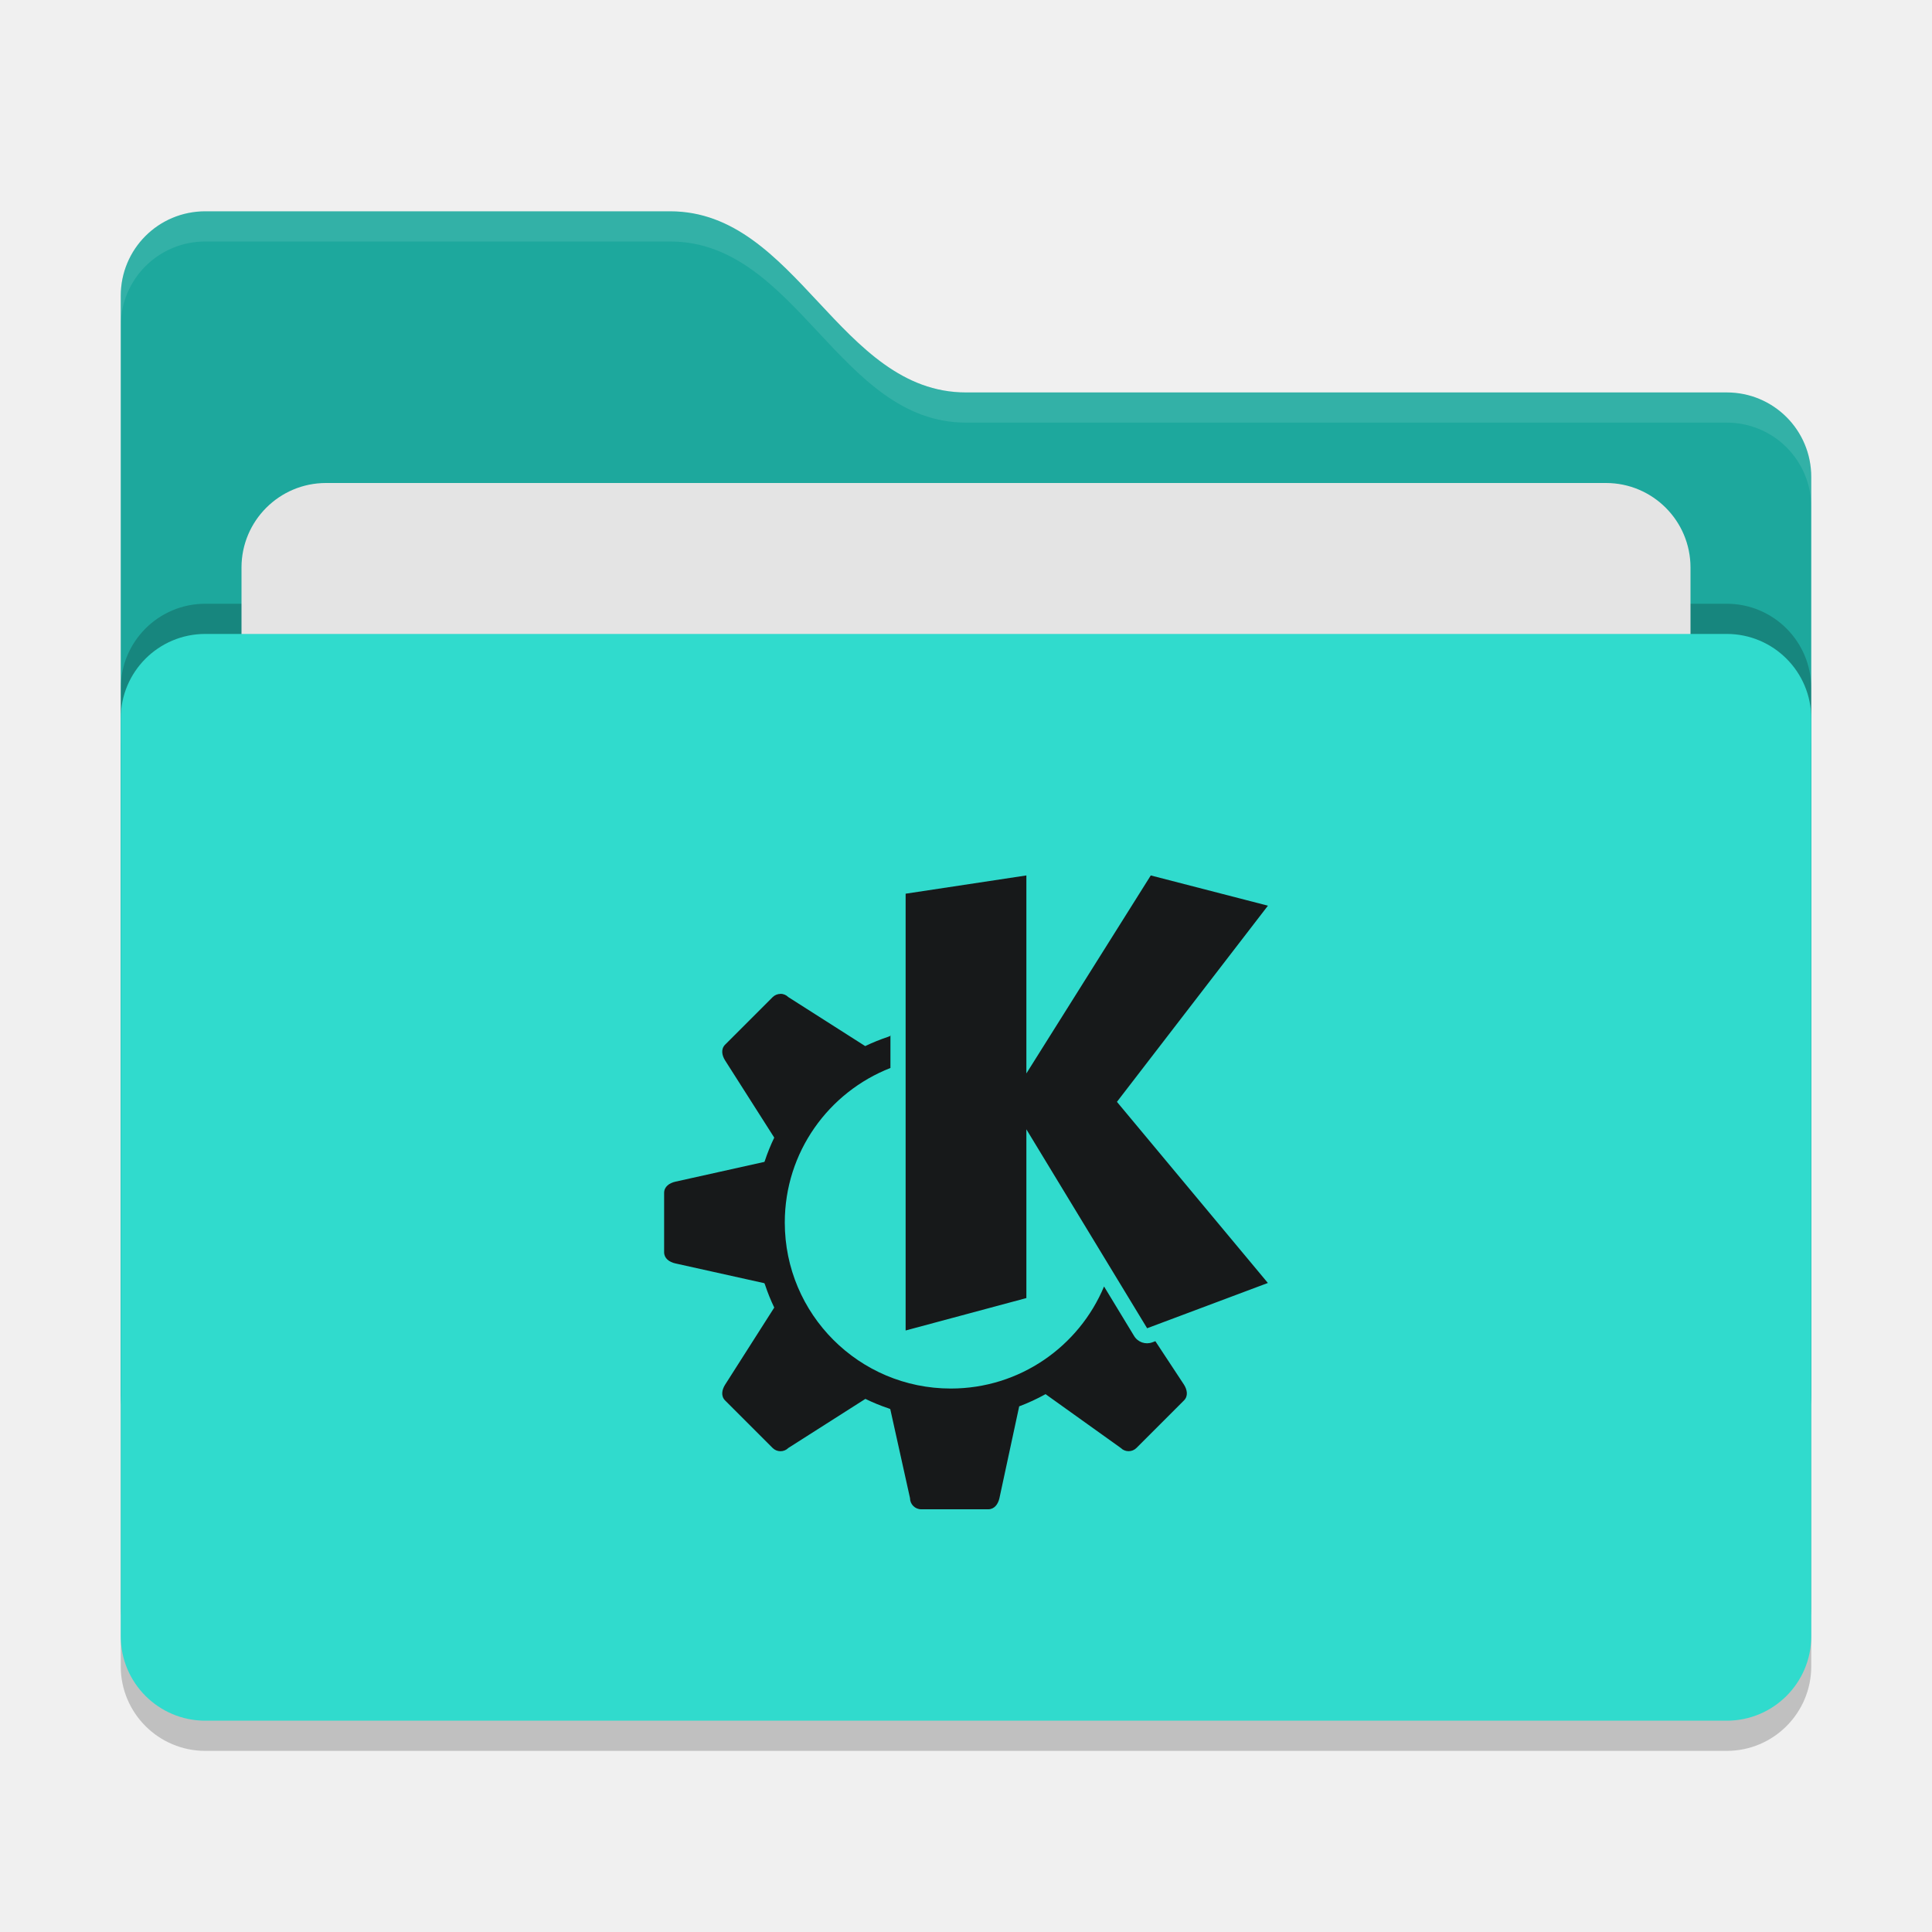
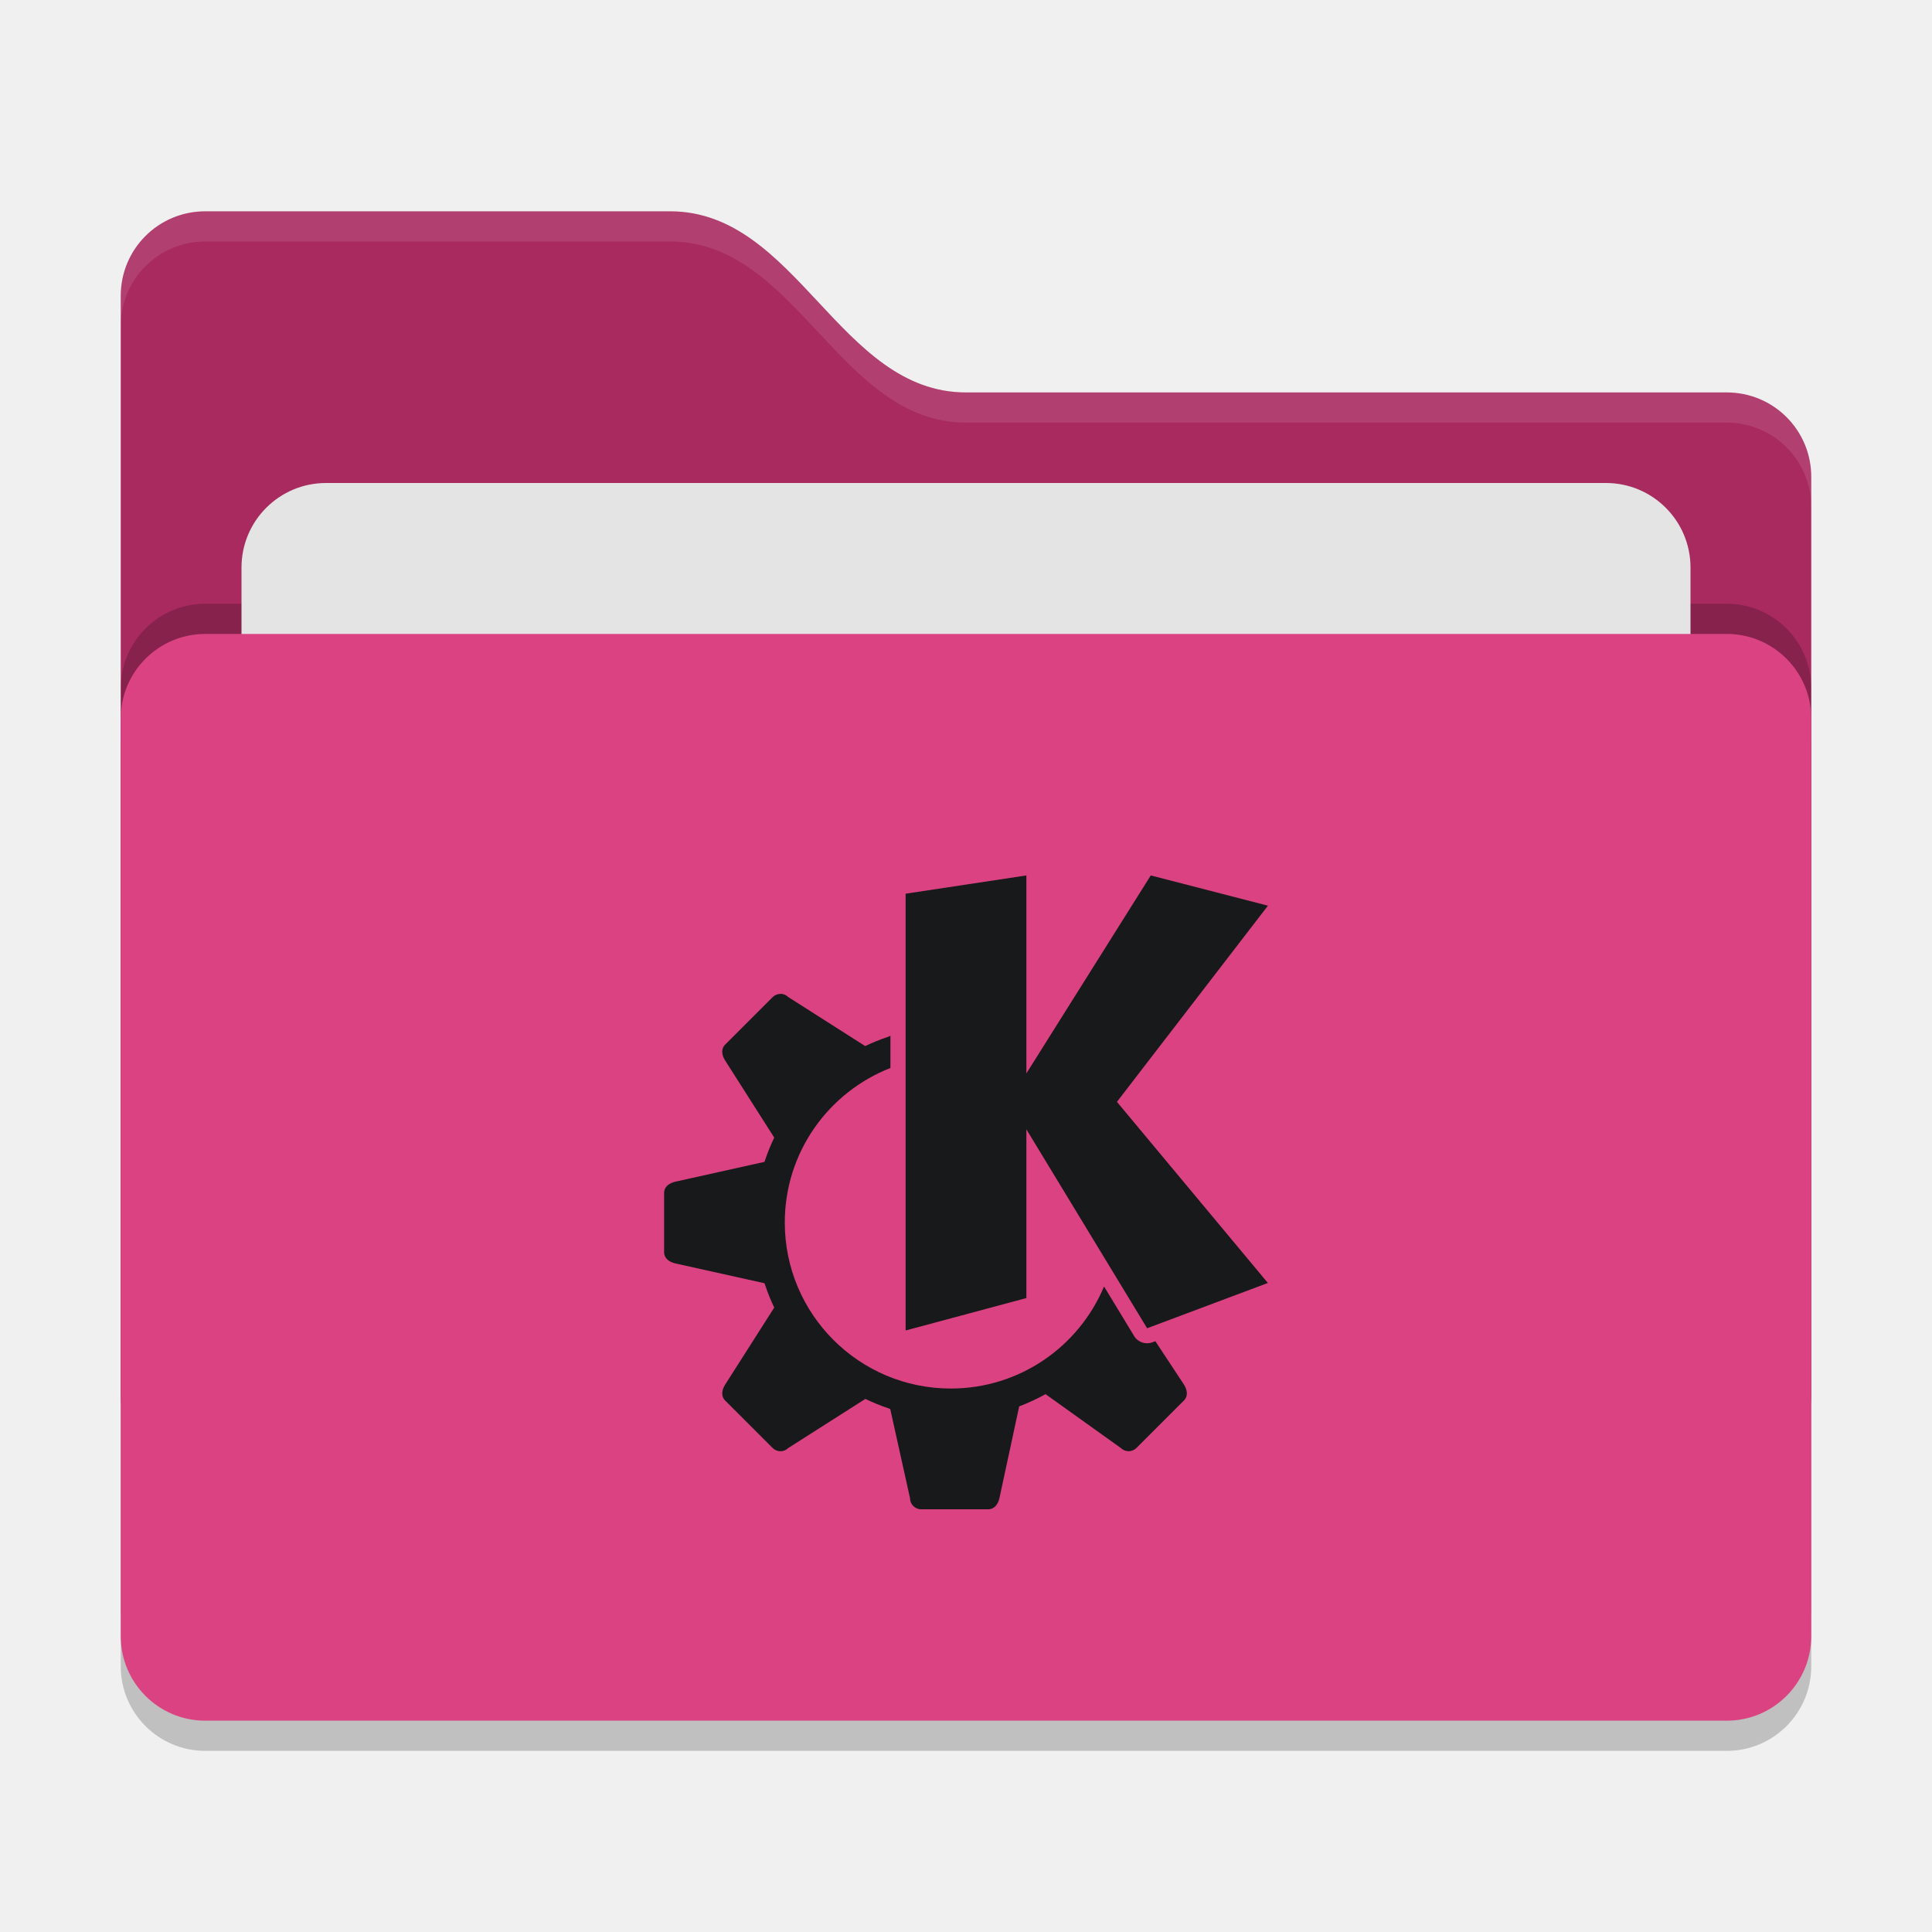
<svg xmlns="http://www.w3.org/2000/svg" width="64" height="64" version="1">
  <rect style="opacity:0.2" width="56" height="36" x="4" y="22" rx="2.8" ry="2.8" />
-   <path style="fill:#1da89d" d="M 4,46.2 C 4,47.751 5.249,49 6.8,49 H 57.2 C 58.751,49 60,47.751 60,46.2 V 15.8 C 60,14.249 58.751,13 57.2,13 H 32 C 27.8,13 26.4,7 22.2,7 H 6.8 C 5.249,7 4,8.249 4,9.8" />
+   <path style="fill:#a82a5f" d="M 4,46.2 C 4,47.751 5.249,49 6.8,49 H 57.2 C 58.751,49 60,47.751 60,46.2 V 15.8 C 60,14.249 58.751,13 57.2,13 H 32 C 27.8,13 26.4,7 22.2,7 H 6.8 C 5.249,7 4,8.249 4,9.8" />
  <rect style="opacity:0.2" width="56" height="36" x="4" y="20" rx="2.8" ry="2.8" />
  <rect style="fill:#e4e4e4" width="48" height="22" x="8" y="16" rx="2.8" ry="2.8" />
-   <rect style="fill:#30dbcd" width="56" height="36" x="4" y="21" rx="2.8" ry="2.8" />
+   <rect style="fill:#db4282" width="56" height="36" x="4" y="21" rx="2.8" ry="2.8" />
  <path style="opacity:0.1;fill:#ffffff" d="M 6.801,7 C 5.25,7 4,8.25 4,9.801 V 10.801 C 4,9.25 5.25,8 6.801,8 H 22.199 C 26.399,8 27.8,14 32,14 H 57.199 C 58.75,14 60,15.25 60,16.801 V 15.801 C 60,14.25 58.75,13 57.199,13 H 32 C 27.8,13 26.399,7 22.199,7 Z" />
  <path style="fill:#17191a" d="m34 29-4 0.605v14.469l4-1.074v-5.59l4 6.59 4-1.5-5-6 5.002-6.498-3.881-1.002-4.121 6.559zm-8.145 3.924c-0.095 0-0.189 0.037-0.262 0.109l-1.572 1.572c-0.145 0.145-0.11 0.352 0 0.525l1.627 2.555c-0.121 0.25-0.225 0.508-0.312 0.771-0.004 0.011-0.01 0.022-0.014 0.033l-2.951 0.656c-0.2 0.045-0.371 0.166-0.371 0.371v1.965c0 0.205 0.171 0.327 0.371 0.371l2.951 0.656c0.006 0.019 0.017 0.037 0.023 0.057 0.085 0.256 0.186 0.507 0.303 0.75l-1.627 2.553c-0.11 0.173-0.145 0.38 0 0.525l1.572 1.572c0.145 0.145 0.378 0.145 0.523 0l2.551-1.625c0.251 0.122 0.509 0.228 0.773 0.316 0.017 0.006 0.033 0.016 0.051 0.021l0.654 2.949c0 0.205 0.166 0.371 0.371 0.371h2.221c0.205 0 0.327-0.171 0.371-0.371l0.654-3.039c0.301-0.113 0.592-0.248 0.873-0.404l2.49 1.781c0.145 0.145 0.378 0.145 0.523 0l1.572-1.572c0.145-0.145 0.11-0.352 0-0.525l-0.947-1.438-0.1 0.037c-0.225 0.085-0.479-0.003-0.604-0.209l-0.996-1.641c-0.83 1.985-2.79 3.381-5.076 3.381-3.038 0-5.5-2.462-5.5-5.5 0-2.331 1.453-4.318 3.5-5.119v-1.096l-0.008 0.035c-0.022 0.007-0.042 0.02-0.064 0.027-0.261 0.087-0.516 0.19-0.764 0.309l-2.547-1.623c-0.073-0.073-0.167-0.109-0.262-0.109z" />
</svg>
